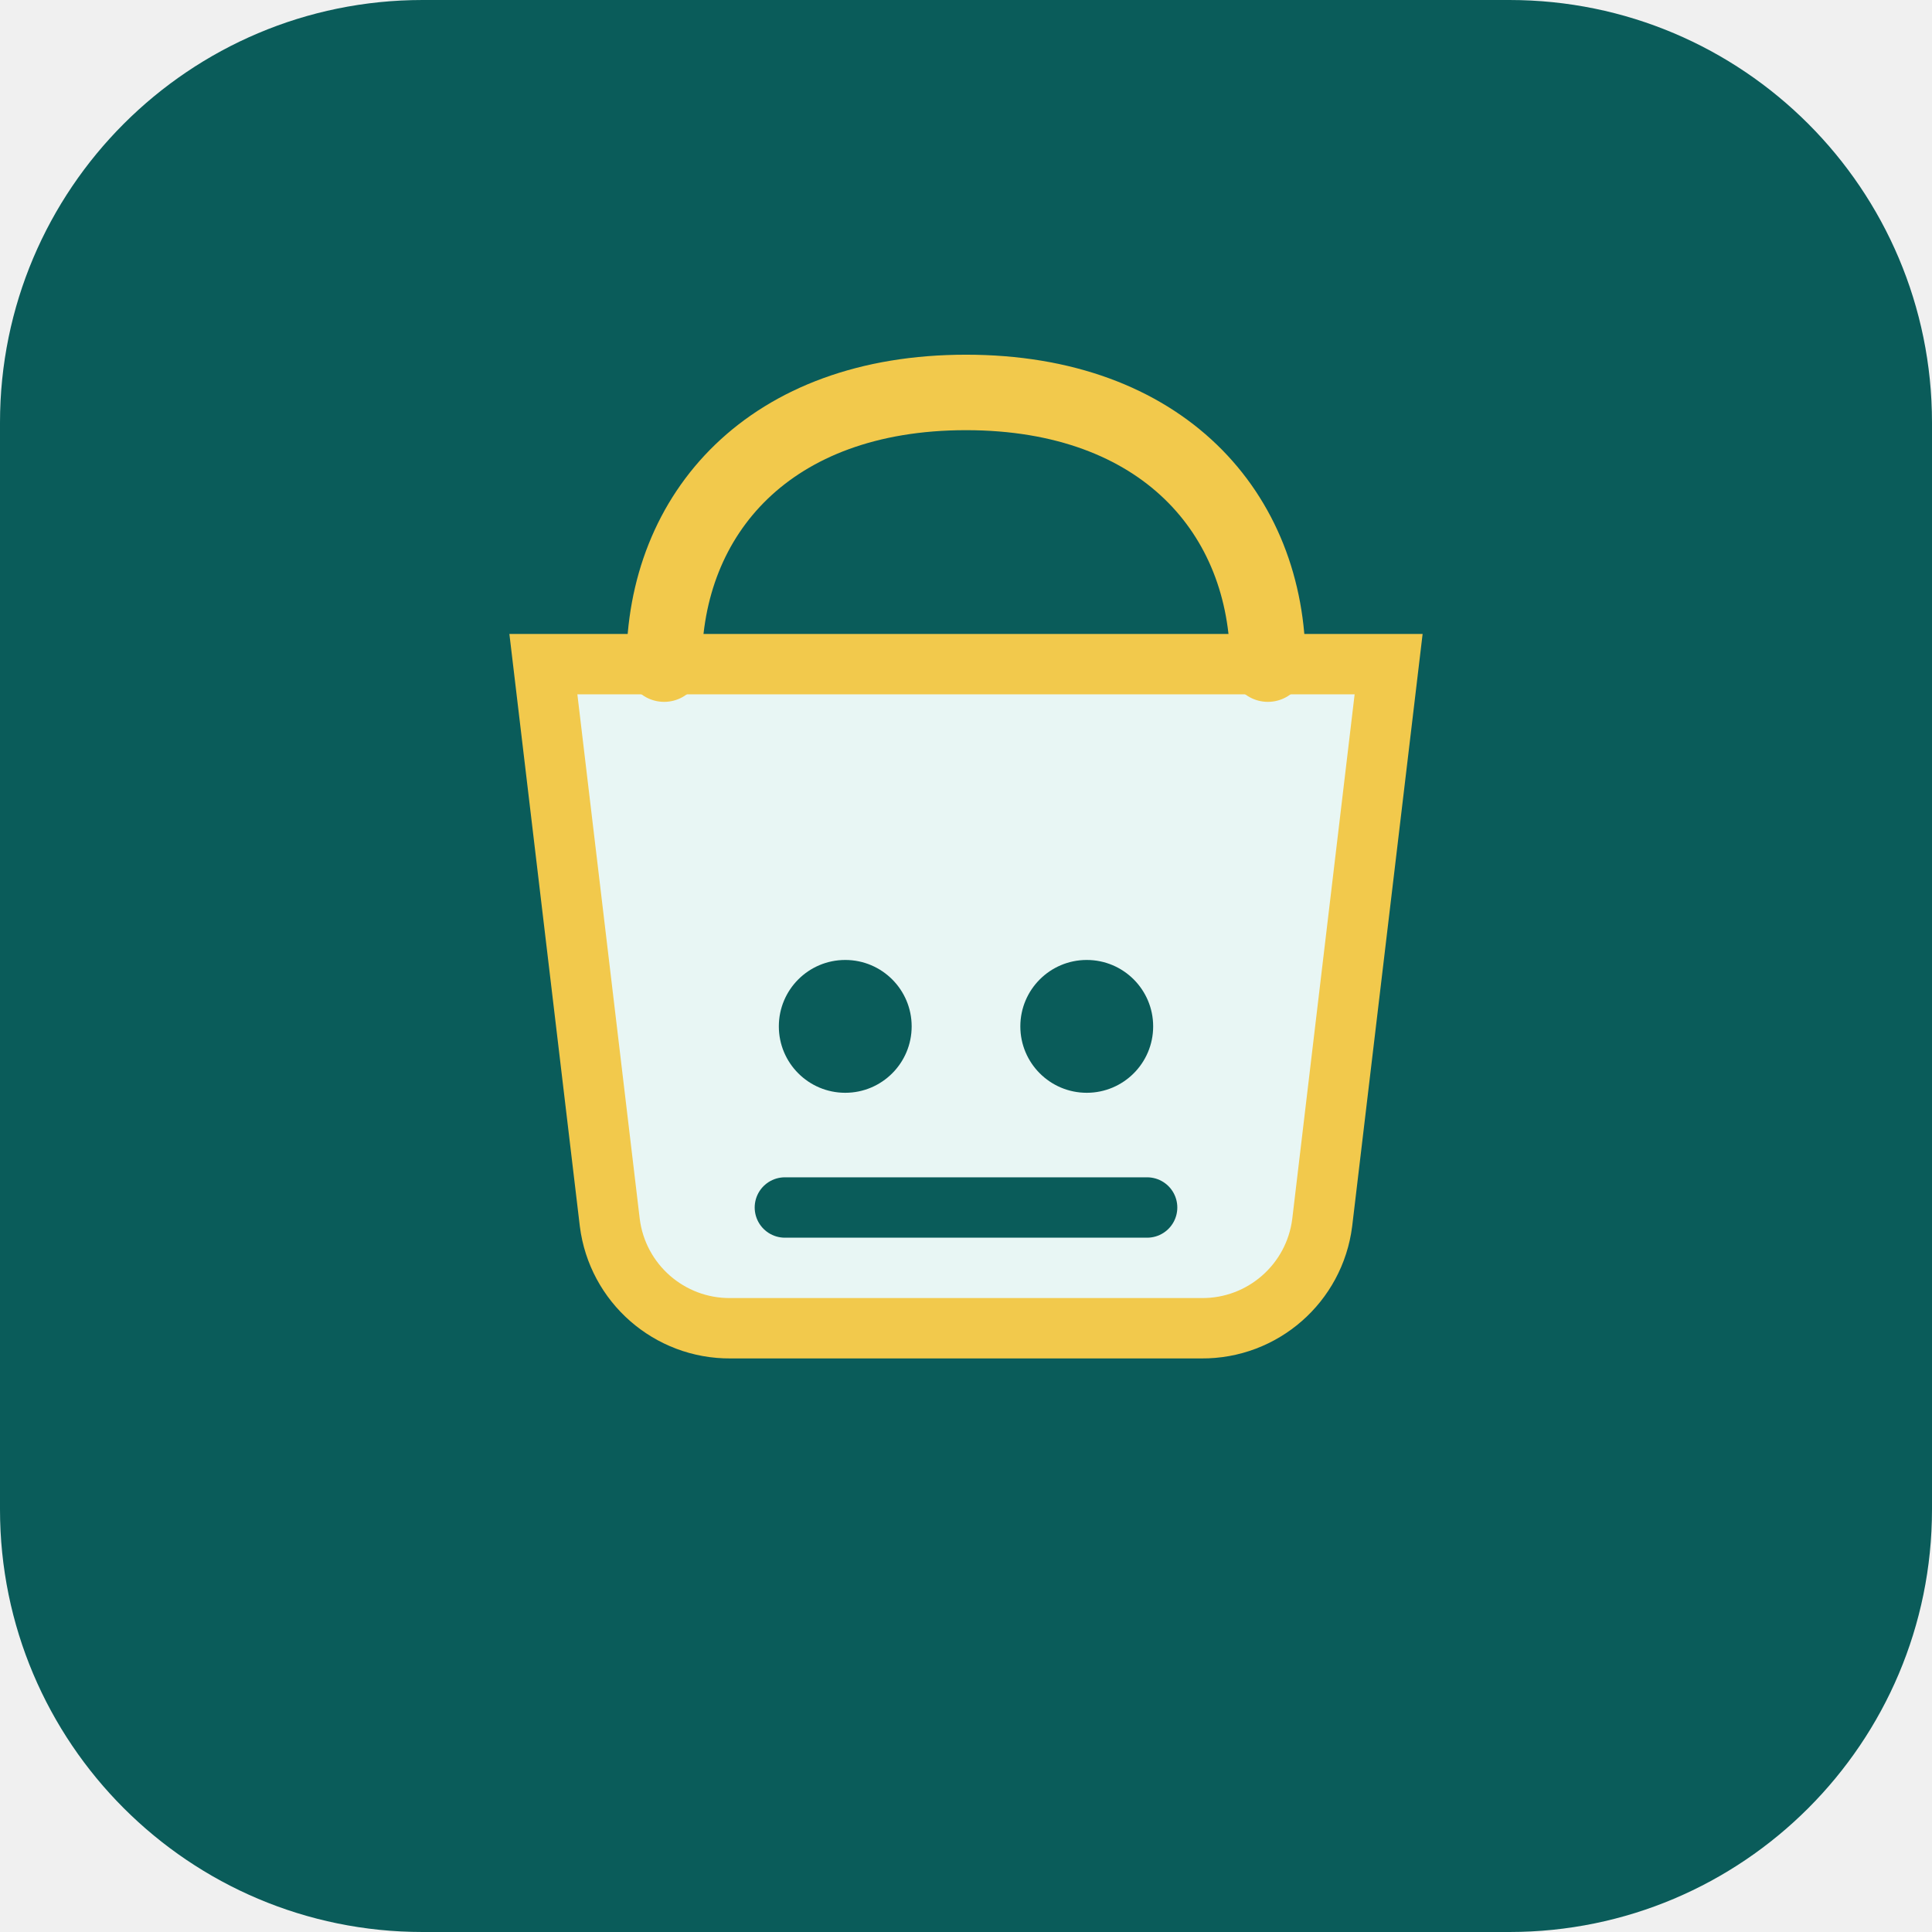
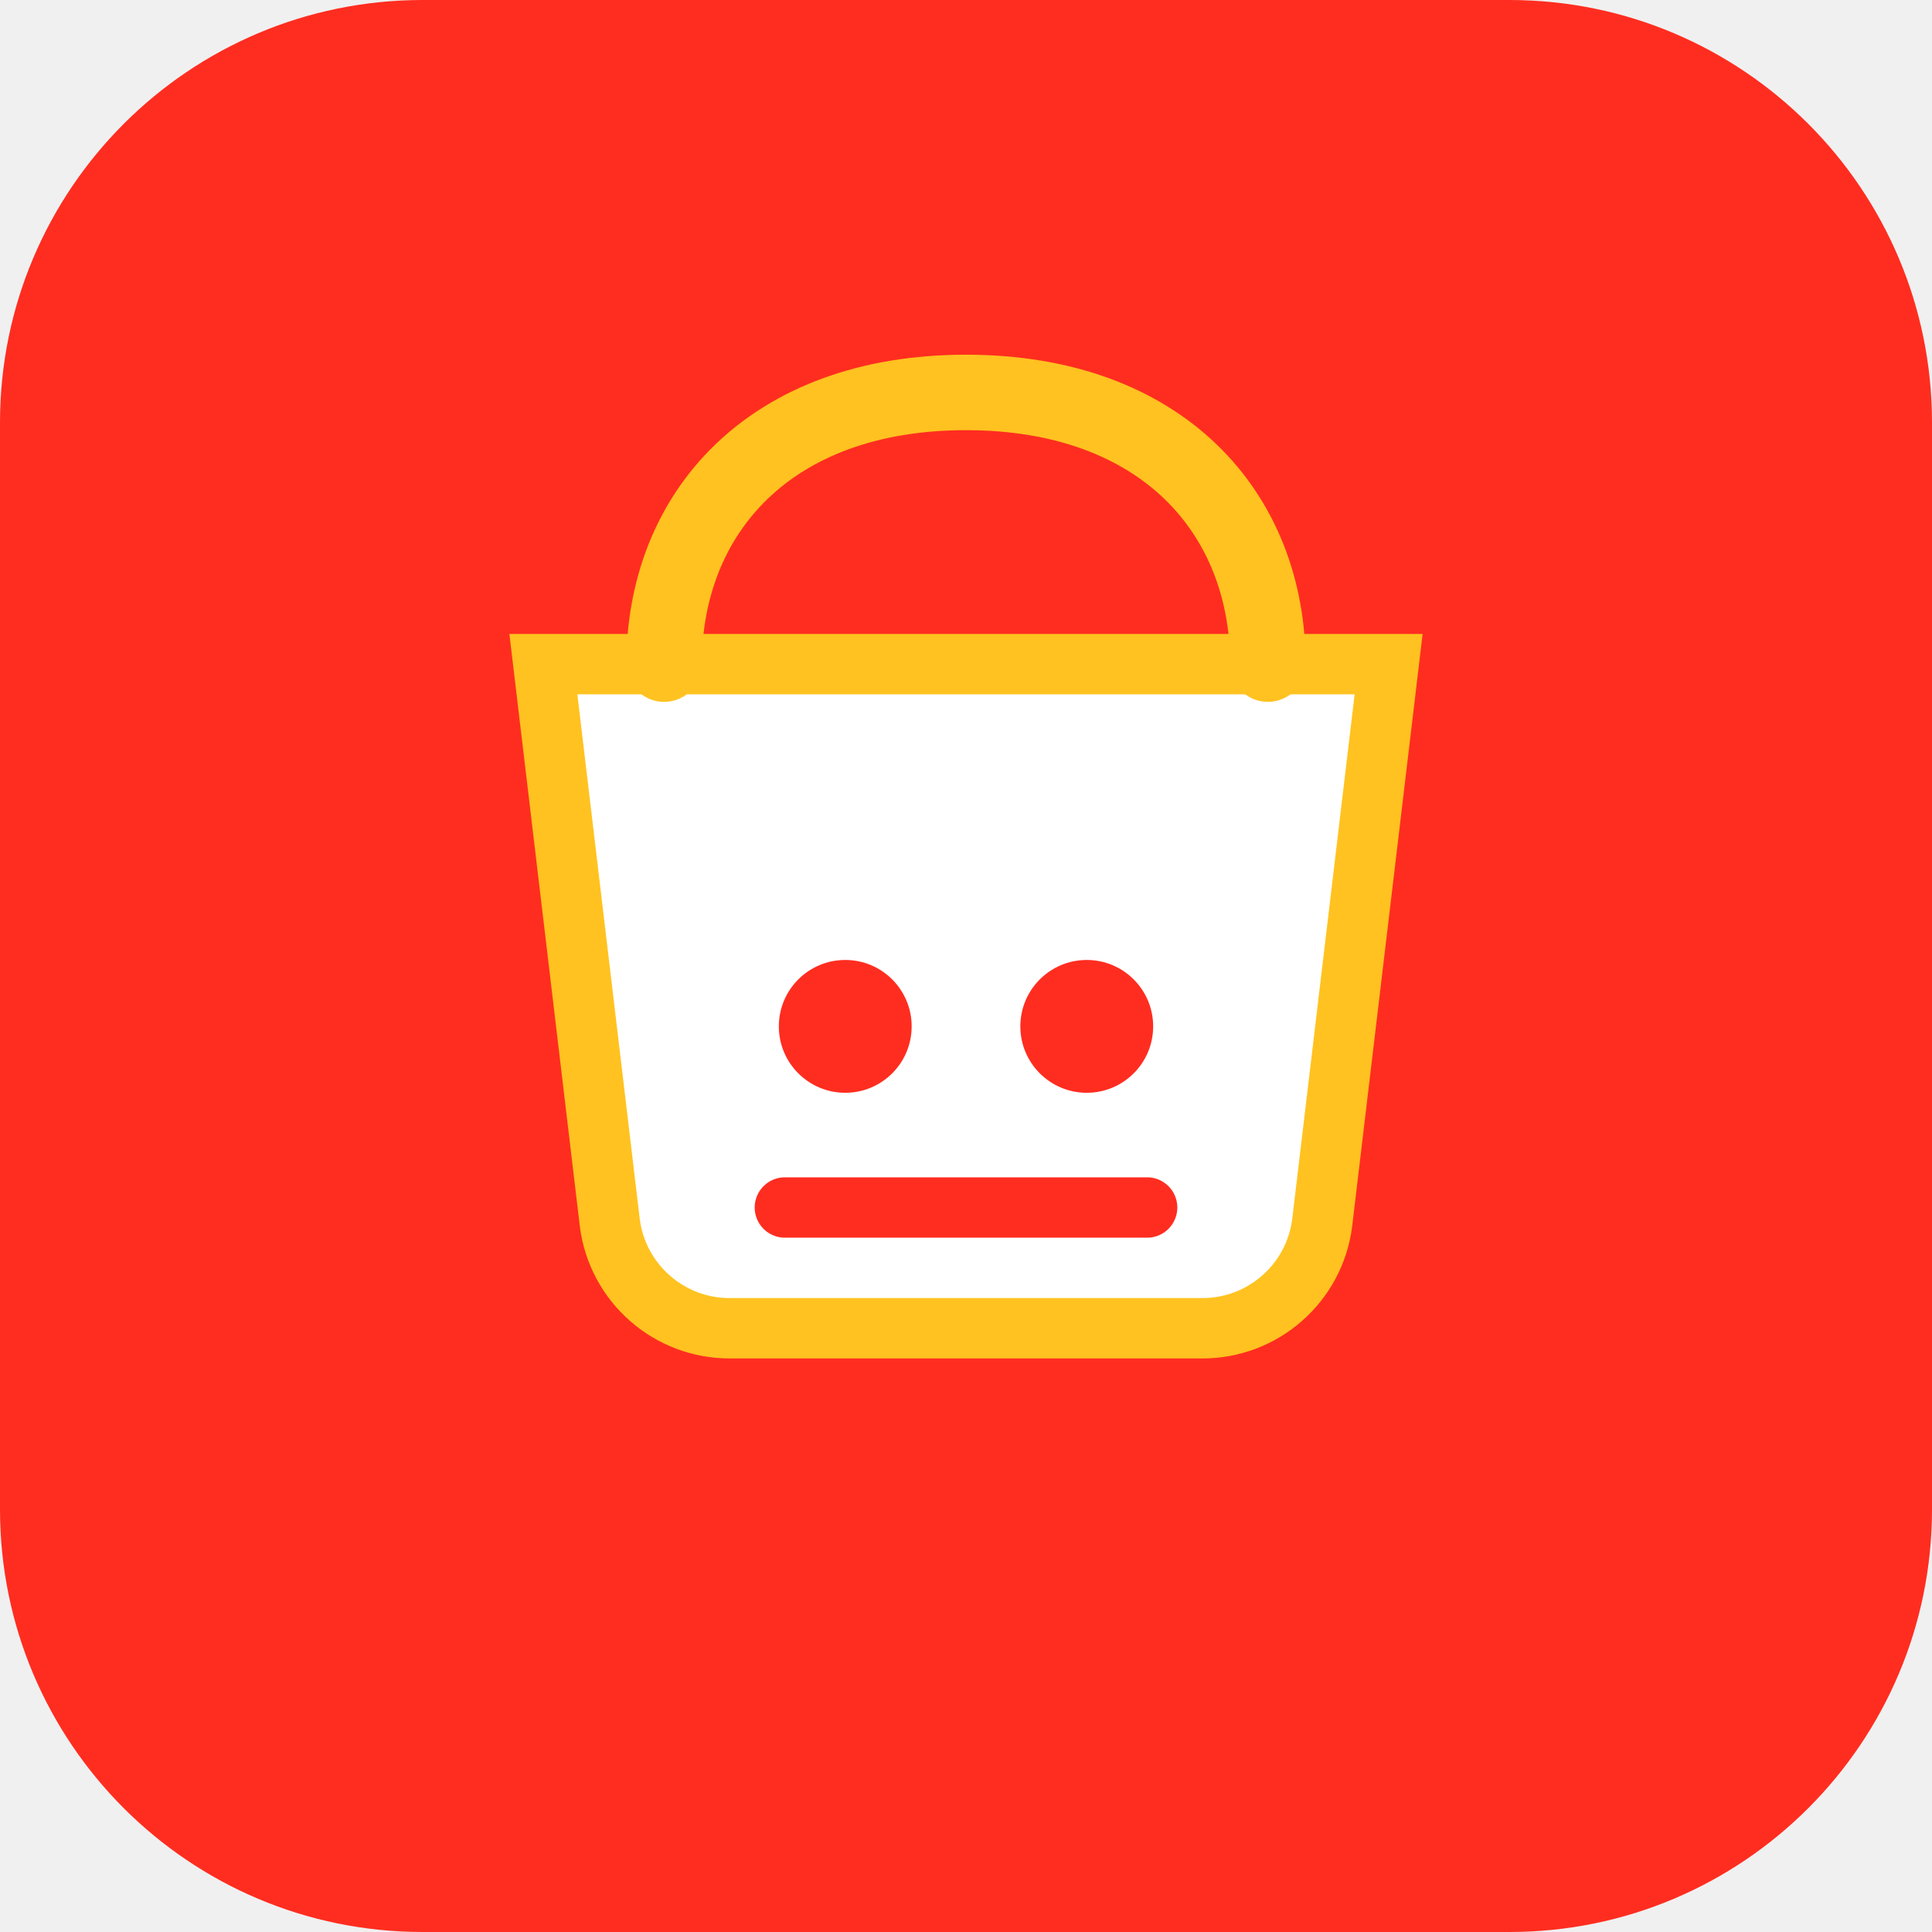
<svg xmlns="http://www.w3.org/2000/svg" viewBox="0 0 64 64" fill="none">
-   <rect width="64" height="64" rx="14" fill="#0A5C5A" />
-   <path d="M18 22h28l-2.2 18.5a4 4 0 0 1-4 3.5H24.2a4 4 0 0 1-4-3.5L18 22z" fill="#E8F6F4" stroke="#F2C94C" stroke-width="2" />
-   <path d="M22 22c0-5 3.5-9 10-9s10 4 10 9" stroke="#F2C94C" stroke-width="2.5" stroke-linecap="round" />
-   <circle cx="28" cy="34" r="2.2" fill="#0A5C5A" />
-   <circle cx="36" cy="34" r="2.2" fill="#0A5C5A" />
-   <path d="M26 40h12" stroke="#0A5C5A" stroke-width="2" stroke-linecap="round" />
+   <rect width="64" height="64" rx="14" fill="#FF2D20" />
+   <path d="M18 22h28l-2.2 18.5a4 4 0 0 1-4 3.5H24.2a4 4 0 0 1-4-3.5L18 22z" fill="#FFFFFF" stroke="#FFC220" stroke-width="2" />
+   <path d="M22 22c0-5 3.5-9 10-9s10 4 10 9" stroke="#FFC220" stroke-width="2.5" stroke-linecap="round" />
+   <circle cx="28" cy="34" r="2.2" fill="#FF2D20" />
+   <circle cx="36" cy="34" r="2.2" fill="#FF2D20" />
+   <path d="M26 40h12" stroke="#FF2D20" stroke-width="2" stroke-linecap="round" />
</svg>
